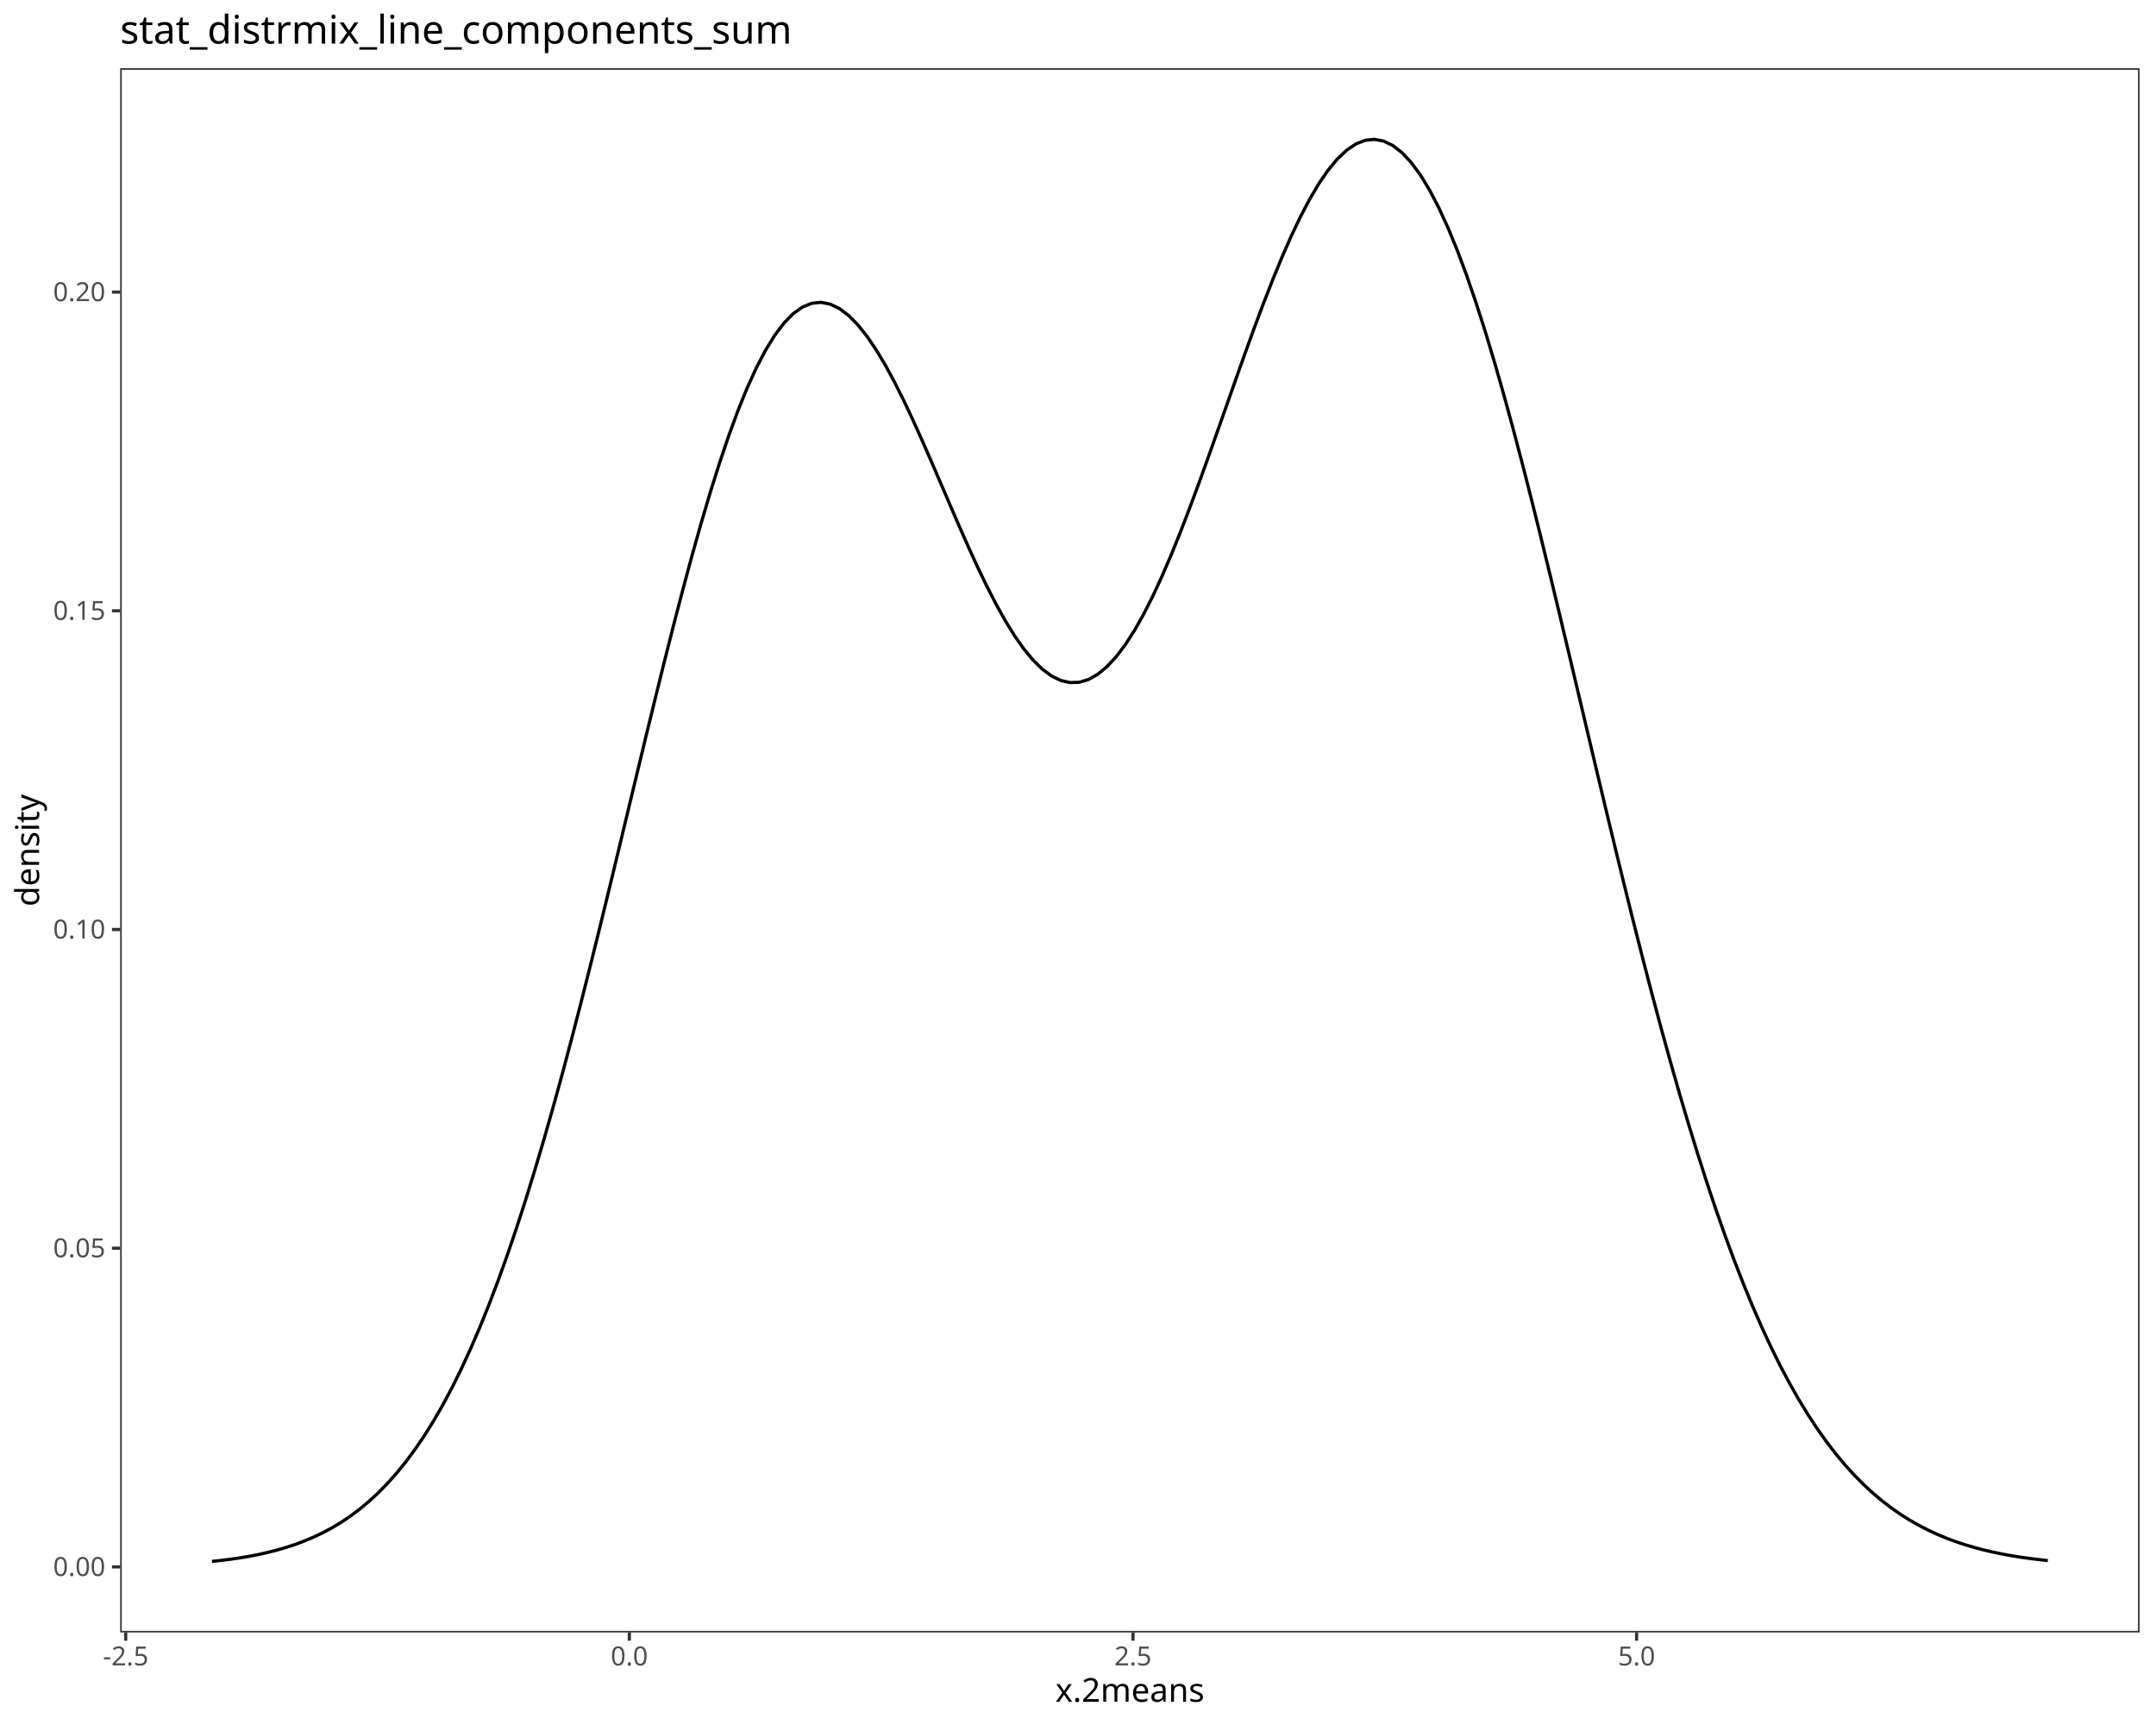
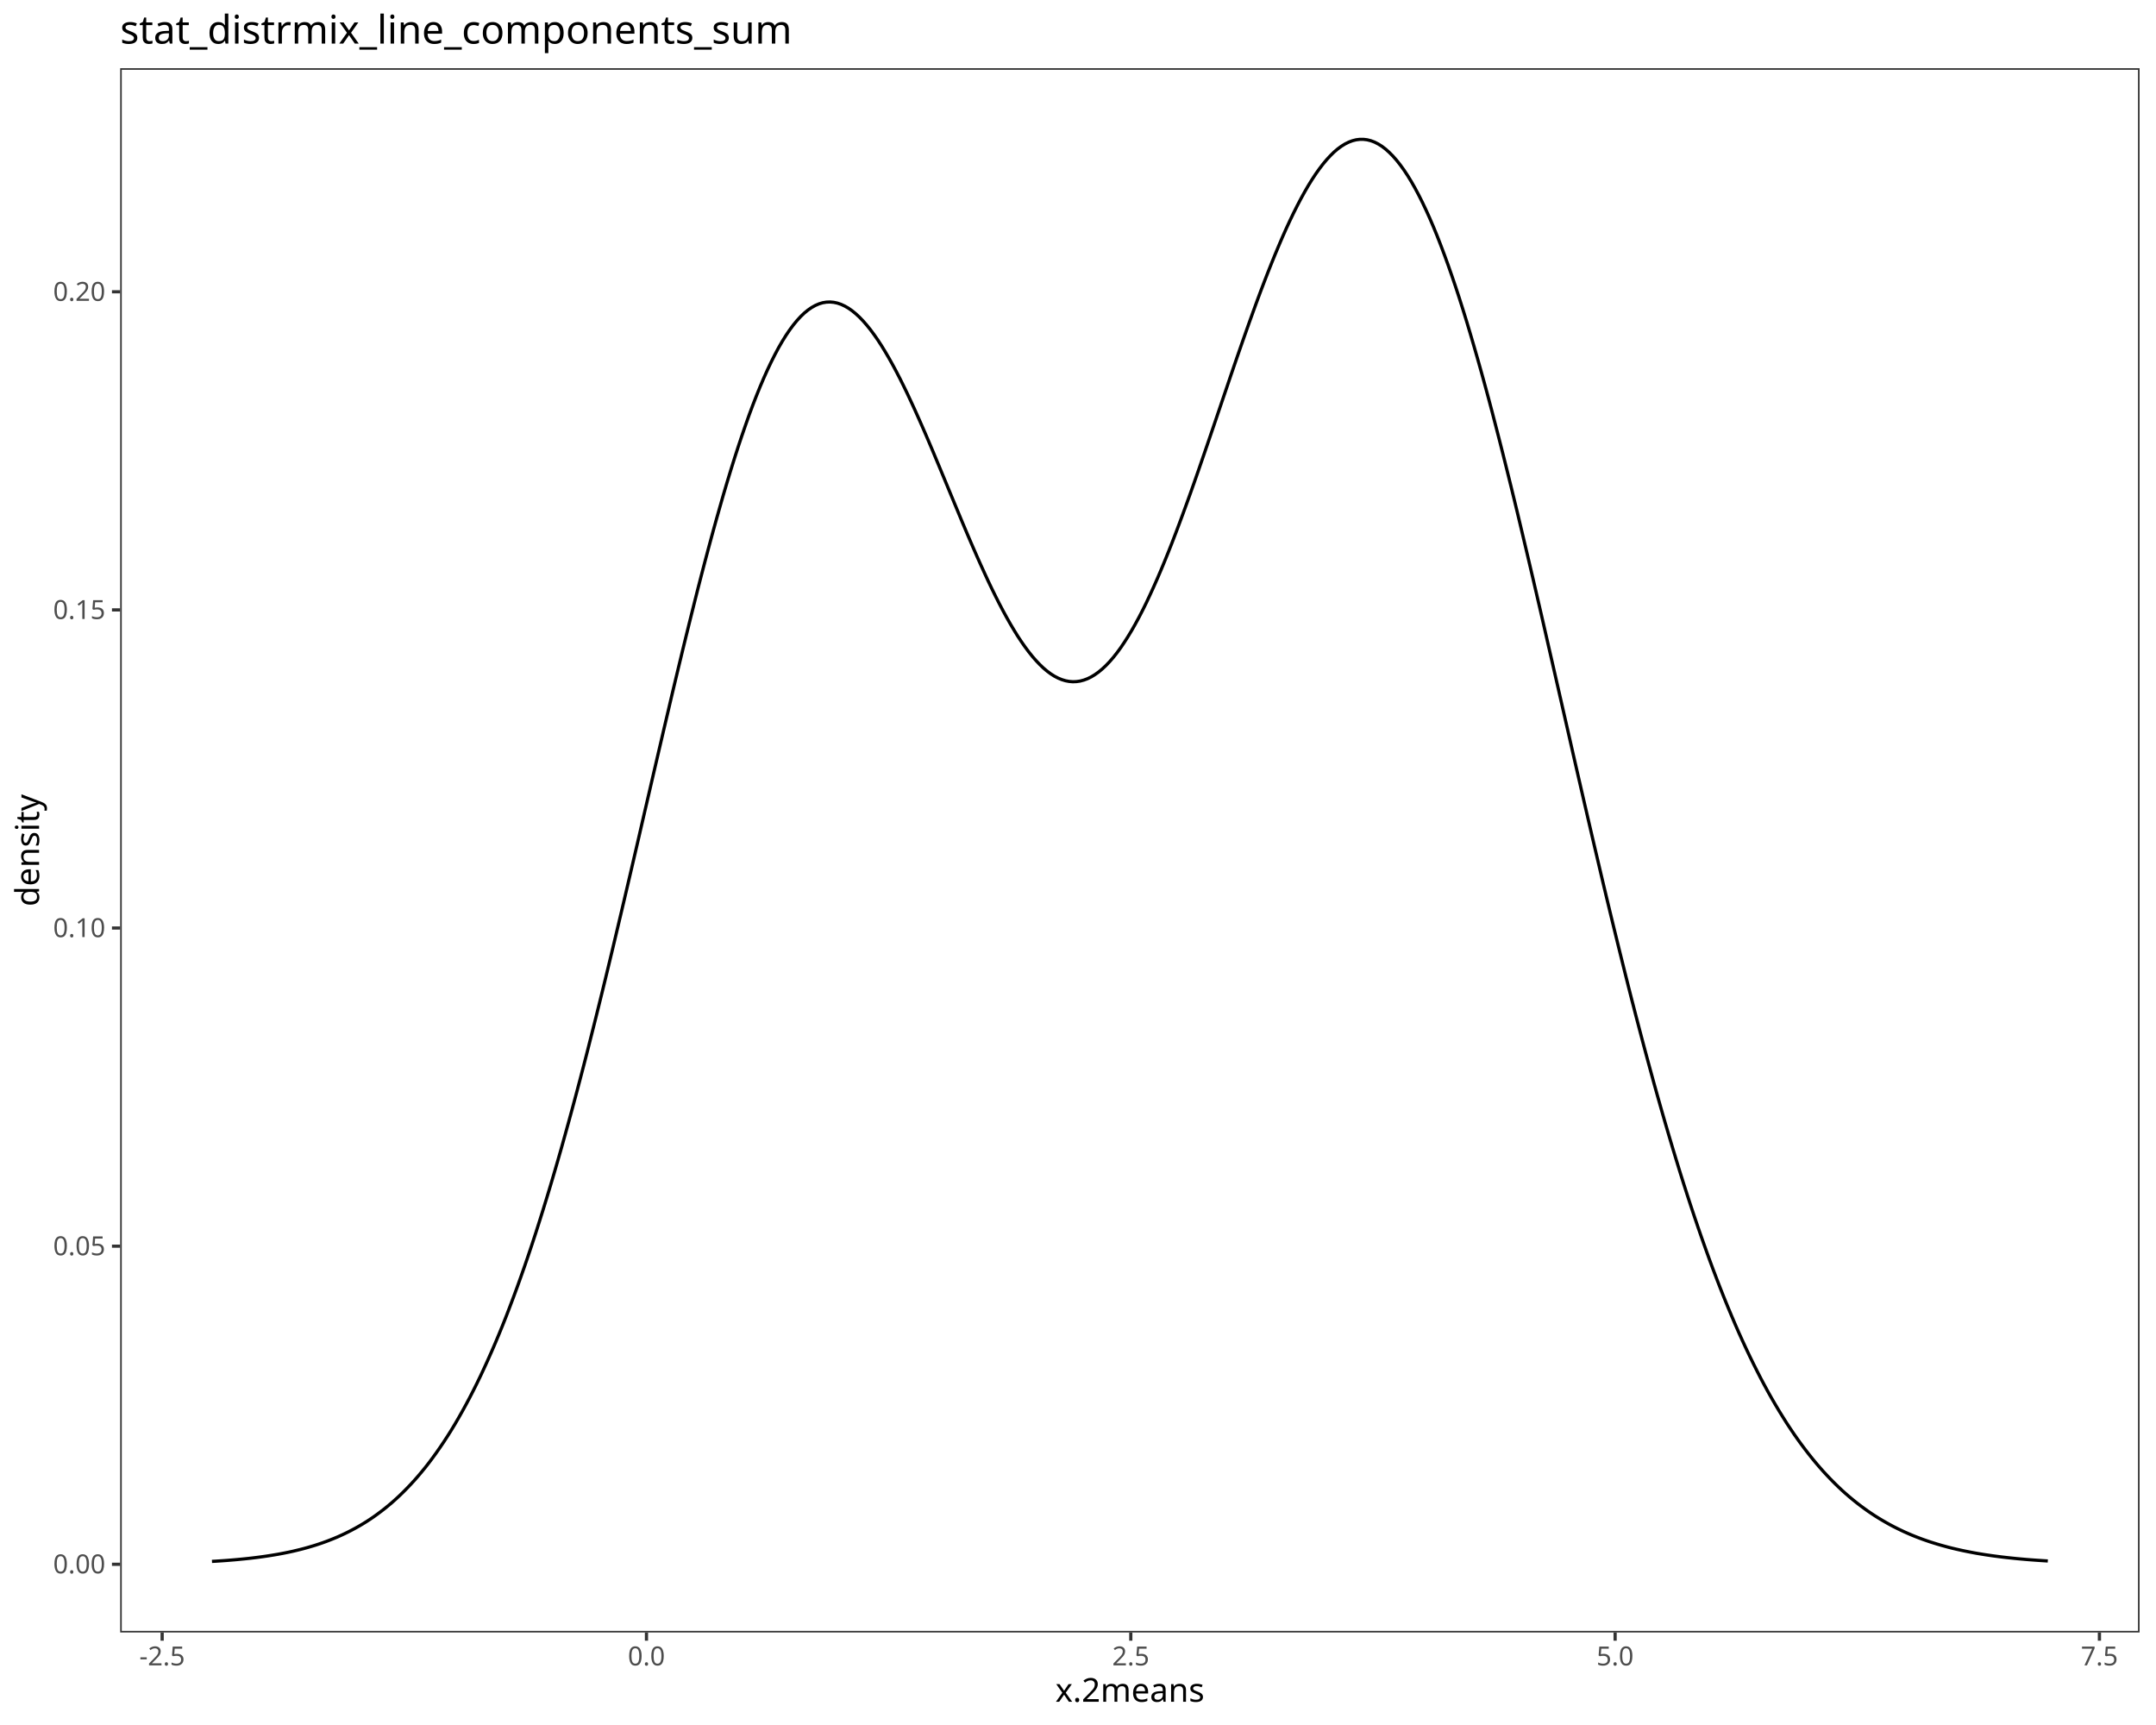
<svg xmlns="http://www.w3.org/2000/svg" class="svglite" data-engine-version="2.0" width="720.00pt" height="576.00pt" viewBox="0 0 720.00 576.00">
  <defs>
    <style type="text/css">
    .svglite line, .svglite polyline, .svglite polygon, .svglite path, .svglite rect, .svglite circle {
      fill: none;
      stroke: #000000;
      stroke-linecap: round;
      stroke-linejoin: round;
      stroke-miterlimit: 10.00;
    }
  </style>
  </defs>
  <rect width="100%" height="100%" style="stroke: none; fill: #FFFFFF;" />
  <defs>
    <clipPath id="cpMC4wMHw3MjAuMDB8MC4wMHw1NzYuMDA=">
      <rect x="0.00" y="0.00" width="720.00" height="576.00" />
    </clipPath>
  </defs>
  <g clip-path="url(#cpMC4wMHw3MjAuMDB8MC4wMHw1NzYuMDA=)">
    <rect x="0.00" y="0.00" width="720.00" height="576.00" style="stroke-width: 1.07; stroke: #FFFFFF; fill: #FFFFFF;" />
  </g>
  <defs>
    <clipPath id="cpNDAuMTN8NzE0LjUyfDIyLjc4fDU0NS4xMQ==">
      <rect x="40.13" y="22.78" width="674.39" height="522.33" />
    </clipPath>
  </defs>
  <g clip-path="url(#cpNDAuMTN8NzE0LjUyfDIyLjc4fDU0NS4xMQ==)">
    <rect x="40.13" y="22.78" width="674.39" height="522.33" style="stroke-width: 1.07; stroke: none; fill: #FFFFFF;" />
-     <polyline points="70.79,521.37 73.87,521.04 76.95,520.65 80.03,520.21 83.11,519.69 86.19,519.10 89.27,518.41 92.35,517.63 95.43,516.74 98.51,515.73 101.59,514.58 104.68,513.28 107.76,511.82 110.84,510.17 113.92,508.32 117.00,506.25 120.08,503.94 123.16,501.38 126.24,498.54 129.32,495.41 132.40,491.96 135.48,488.17 138.56,484.02 141.65,479.50 144.73,474.58 147.81,469.24 150.89,463.48 153.97,457.27 157.05,450.60 160.13,443.47 163.21,435.86 166.29,427.78 169.37,419.22 172.45,410.18 175.53,400.67 178.61,390.71 181.70,380.31 184.78,369.49 187.86,358.28 190.94,346.70 194.02,334.81 197.10,322.63 200.18,310.21 203.26,297.60 206.34,284.86 209.42,272.05 212.50,259.23 215.58,246.47 218.67,233.83 221.75,221.38 224.83,209.20 227.91,197.36 230.99,185.93 234.07,174.97 237.15,164.57 240.23,154.77 243.31,145.65 246.39,137.27 249.47,129.66 252.55,122.89 255.63,116.98 258.72,111.97 261.80,107.89 264.88,104.74 267.96,102.54 271.04,101.28 274.12,100.95 277.20,101.54 280.28,103.01 283.36,105.32 286.44,108.43 289.52,112.28 292.60,116.82 295.69,121.98 298.77,127.67 301.85,133.83 304.93,140.37 308.01,147.21 311.09,154.25 314.17,161.40 317.25,168.58 320.33,175.70 323.41,182.66 326.49,189.38 329.57,195.78 332.66,201.78 335.74,207.31 338.82,212.29 341.90,216.67 344.98,220.40 348.06,223.42 351.14,225.70 354.22,227.21 357.30,227.92 360.38,227.82 363.46,226.91 366.54,225.18 369.62,222.65 372.71,219.34 375.79,215.28 378.87,210.50 381.95,205.04 385.03,198.95 388.11,192.29 391.19,185.12 394.27,177.49 397.35,169.49 400.43,161.19 403.51,152.66 406.59,143.98 409.68,135.23 412.76,126.49 415.84,117.84 418.92,109.37 422.00,101.15 425.08,93.27 428.16,85.78 431.24,78.77 434.32,72.31 437.40,66.45 440.48,61.25 443.56,56.77 446.64,53.05 449.73,50.14 452.81,48.06 455.89,46.85 458.97,46.53 462.05,47.10 465.13,48.59 468.21,50.99 471.29,54.29 474.37,58.48 477.45,63.54 480.53,69.45 483.61,76.18 486.70,83.69 489.78,91.95 492.86,100.90 495.94,110.51 499.02,120.71 502.10,131.46 505.18,142.69 508.26,154.35 511.34,166.39 514.42,178.74 517.50,191.34 520.58,204.13 523.66,217.05 526.75,230.06 529.83,243.08 532.91,256.07 535.99,268.99 539.07,281.77 542.15,294.38 545.23,306.78 548.31,318.92 551.39,330.78 554.47,342.32 557.55,353.52 560.63,364.35 563.72,374.79 566.80,384.83 569.88,394.46 572.96,403.66 576.04,412.43 579.12,420.77 582.20,428.68 585.28,436.15 588.36,443.20 591.44,449.83 594.52,456.05 597.60,461.86 600.68,467.29 603.77,472.34 606.85,477.03 609.93,481.37 613.01,485.39 616.09,489.09 619.17,492.49 622.25,495.60 625.33,498.45 628.41,501.06 631.49,503.43 634.57,505.58 637.65,507.53 640.74,509.29 643.82,510.88 646.90,512.31 649.98,513.60 653.06,514.75 656.14,515.78 659.22,516.69 662.30,517.51 665.38,518.23 668.46,518.87 671.54,519.44 674.62,519.94 677.70,520.37 680.79,520.76 683.87,521.10 " style="stroke-width: 1.07; stroke-linecap: butt;" />
+     <polyline points="70.79,521.37 72.02,521.30 73.24,521.22 74.47,521.14 75.70,521.05 76.93,520.95 78.16,520.85 79.39,520.74 80.62,520.62 81.84,520.50 83.07,520.37 84.30,520.23 85.53,520.08 86.76,519.92 87.99,519.75 89.22,519.57 90.44,519.38 91.67,519.18 92.90,518.97 94.13,518.74 95.36,518.50 96.59,518.25 97.82,517.98 99.04,517.69 100.27,517.39 101.50,517.07 102.73,516.73 103.96,516.37 105.19,516.00 106.42,515.60 107.65,515.18 108.87,514.74 110.10,514.27 111.33,513.78 112.56,513.27 113.79,512.72 115.02,512.15 116.25,511.55 117.47,510.92 118.70,510.26 119.93,509.57 121.16,508.84 122.39,508.08 123.62,507.28 124.85,506.44 126.07,505.56 127.30,504.64 128.53,503.69 129.76,502.68 130.99,501.64 132.22,500.54 133.45,499.40 134.67,498.21 135.90,496.97 137.13,495.68 138.36,494.34 139.59,492.94 140.82,491.48 142.05,489.97 143.28,488.40 144.50,486.77 145.73,485.07 146.96,483.31 148.19,481.49 149.42,479.60 150.65,477.65 151.88,475.62 153.10,473.53 154.33,471.36 155.56,469.12 156.79,466.81 158.02,464.42 159.25,461.96 160.48,459.42 161.70,456.81 162.93,454.11 164.16,451.34 165.39,448.49 166.62,445.55 167.85,442.54 169.08,439.44 170.30,436.26 171.53,433.00 172.76,429.66 173.99,426.23 175.22,422.73 176.45,419.14 177.68,415.47 178.91,411.72 180.13,407.89 181.36,403.97 182.59,399.98 183.82,395.91 185.05,391.76 186.28,387.54 187.51,383.24 188.73,378.87 189.96,374.43 191.19,369.92 192.42,365.34 193.65,360.69 194.88,355.98 196.11,351.21 197.33,346.38 198.56,341.50 199.79,336.56 201.02,331.57 202.25,326.53 203.48,321.45 204.71,316.33 205.93,311.18 207.16,305.99 208.39,300.77 209.62,295.52 210.85,290.26 212.08,284.97 213.31,279.68 214.53,274.37 215.76,269.06 216.99,263.76 218.22,258.45 219.45,253.16 220.68,247.88 221.91,242.62 223.14,237.39 224.36,232.18 225.59,227.01 226.82,221.88 228.05,216.79 229.28,211.76 230.51,206.78 231.74,201.86 232.96,197.00 234.19,192.22 235.42,187.51 236.65,182.88 237.88,178.33 239.11,173.88 240.34,169.52 241.56,165.26 242.79,161.11 244.02,157.06 245.25,153.13 246.48,149.31 247.71,145.62 248.94,142.05 250.16,138.61 251.39,135.30 252.62,132.13 253.85,129.10 255.08,126.21 256.31,123.47 257.54,120.88 258.77,118.43 259.99,116.14 261.22,114.01 262.45,112.03 263.68,110.21 264.91,108.55 266.14,107.05 267.37,105.71 268.59,104.54 269.82,103.53 271.05,102.68 272.28,101.99 273.51,101.46 274.74,101.09 275.97,100.89 277.19,100.84 278.42,100.95 279.65,101.21 280.88,101.63 282.11,102.20 283.34,102.91 284.57,103.77 285.79,104.77 287.02,105.91 288.25,107.19 289.48,108.60 290.71,110.13 291.94,111.79 293.17,113.56 294.40,115.45 295.62,117.45 296.85,119.55 298.08,121.75 299.31,124.04 300.54,126.42 301.77,128.89 303.00,131.43 304.22,134.04 305.45,136.71 306.68,139.45 307.91,142.23 309.14,145.06 310.37,147.93 311.60,150.84 312.82,153.77 314.05,156.72 315.28,159.69 316.51,162.66 317.74,165.63 318.97,168.60 320.20,171.56 321.42,174.50 322.65,177.41 323.88,180.30 325.11,183.14 326.34,185.95 327.57,188.70 328.80,191.40 330.02,194.05 331.25,196.62 332.48,199.13 333.71,201.55 334.94,203.90 336.17,206.16 337.40,208.33 338.63,210.40 339.85,212.38 341.08,214.24 342.31,216.00 343.54,217.65 344.77,219.19 346.00,220.60 347.23,221.89 348.45,223.06 349.68,224.10 350.91,225.01 352.14,225.79 353.37,226.43 354.60,226.94 355.83,227.31 357.05,227.54 358.28,227.64 359.51,227.59 360.74,227.41 361.97,227.08 363.20,226.62 364.43,226.01 365.65,225.27 366.88,224.39 368.11,223.37 369.34,222.22 370.57,220.93 371.80,219.51 373.03,217.96 374.26,216.28 375.48,214.47 376.71,212.54 377.94,210.50 379.17,208.33 380.40,206.06 381.63,203.67 382.86,201.17 384.08,198.58 385.31,195.88 386.54,193.10 387.77,190.22 389.00,187.25 390.23,184.21 391.46,181.09 392.68,177.90 393.91,174.64 395.14,171.32 396.37,167.95 397.60,164.53 398.83,161.06 400.06,157.55 401.28,154.01 402.51,150.44 403.74,146.85 404.97,143.24 406.20,139.62 407.43,135.99 408.66,132.37 409.89,128.75 411.11,125.15 412.34,121.56 413.57,117.99 414.80,114.46 416.03,110.96 417.26,107.50 418.49,104.09 419.71,100.73 420.94,97.42 422.17,94.18 423.40,91.01 424.63,87.91 425.86,84.88 427.09,81.94 428.31,79.09 429.54,76.33 430.77,73.67 432.00,71.11 433.23,68.66 434.46,66.31 435.69,64.08 436.91,61.97 438.14,59.98 439.37,58.11 440.60,56.38 441.83,54.77 443.06,53.30 444.29,51.97 445.51,50.77 446.74,49.72 447.97,48.82 449.20,48.06 450.43,47.45 451.66,46.99 452.89,46.68 454.12,46.53 455.34,46.53 456.57,46.68 457.80,46.99 459.03,47.45 460.26,48.08 461.49,48.85 462.72,49.79 463.94,50.88 465.17,52.12 466.40,53.52 467.63,55.08 468.86,56.78 470.09,58.64 471.32,60.65 472.54,62.80 473.77,65.10 475.00,67.55 476.23,70.14 477.46,72.86 478.69,75.73 479.92,78.73 481.14,81.86 482.37,85.12 483.60,88.51 484.83,92.02 486.06,95.64 487.29,99.39 488.52,103.25 489.75,107.22 490.97,111.29 492.20,115.47 493.43,119.74 494.66,124.11 495.89,128.57 497.12,133.11 498.35,137.74 499.57,142.45 500.80,147.22 502.03,152.07 503.26,156.99 504.49,161.96 505.72,166.99 506.95,172.08 508.17,177.21 509.40,182.39 510.63,187.61 511.86,192.86 513.09,198.15 514.32,203.46 515.55,208.80 516.77,214.15 518.00,219.52 519.23,224.90 520.46,230.29 521.69,235.68 522.92,241.07 524.15,246.46 525.37,251.84 526.60,257.21 527.83,262.56 529.06,267.90 530.29,273.21 531.52,278.50 532.75,283.76 533.98,288.99 535.20,294.18 536.43,299.34 537.66,304.46 538.89,309.53 540.12,314.56 541.35,319.54 542.58,324.48 543.80,329.36 545.03,334.19 546.26,338.96 547.49,343.67 548.72,348.33 549.95,352.92 551.18,357.45 552.40,361.91 553.63,366.31 554.86,370.64 556.09,374.91 557.32,379.10 558.55,383.23 559.78,387.28 561.00,391.26 562.23,395.17 563.46,399.00 564.69,402.77 565.92,406.45 567.15,410.07 568.38,413.61 569.61,417.07 570.83,420.46 572.06,423.78 573.29,427.02 574.52,430.19 575.75,433.29 576.98,436.31 578.21,439.25 579.43,442.13 580.66,444.93 581.89,447.66 583.12,450.32 584.35,452.91 585.58,455.43 586.81,457.88 588.03,460.27 589.26,462.58 590.49,464.84 591.72,467.02 592.95,469.14 594.18,471.20 595.41,473.19 596.63,475.13 597.86,477.00 599.09,478.82 600.32,480.58 601.55,482.28 602.78,483.92 604.01,485.51 605.24,487.05 606.46,488.53 607.69,489.96 608.92,491.35 610.15,492.68 611.38,493.97 612.61,495.21 613.84,496.41 615.06,497.56 616.29,498.67 617.52,499.74 618.75,500.76 619.98,501.75 621.21,502.70 622.44,503.61 623.66,504.49 624.89,505.33 626.12,506.14 627.35,506.91 628.58,507.65 629.81,508.36 631.04,509.05 632.26,509.70 633.49,510.32 634.72,510.92 635.95,511.50 637.18,512.04 638.41,512.57 639.64,513.07 640.86,513.54 642.09,514.00 643.32,514.43 644.55,514.85 645.78,515.24 647.01,515.62 648.24,515.98 649.47,516.32 650.69,516.65 651.92,516.96 653.15,517.25 654.38,517.53 655.61,517.80 656.84,518.05 658.07,518.29 659.29,518.52 660.52,518.74 661.75,518.94 662.98,519.14 664.21,519.32 665.44,519.50 666.67,519.66 667.89,519.82 669.12,519.97 670.35,520.11 671.58,520.24 672.81,520.37 674.04,520.49 675.27,520.60 676.49,520.71 677.72,520.81 678.95,520.90 680.18,520.99 681.41,521.07 682.64,521.15 683.87,521.23 " style="stroke-width: 1.07; stroke-linecap: butt;" />
    <rect x="40.13" y="22.78" width="674.39" height="522.33" style="stroke-width: 1.07; stroke: #333333;" />
  </g>
  <g clip-path="url(#cpMC4wMHw3MjAuMDB8MC4wMHw1NzYuMDA=)">
-     <text x="35.20" y="526.23" text-anchor="end" style="font-size: 8.80px; fill: #4D4D4D; font-family: sans;" textLength="17.13px" lengthAdjust="spacingAndGlyphs">0.00</text>
-     <text x="35.20" y="419.82" text-anchor="end" style="font-size: 8.80px; fill: #4D4D4D; font-family: sans;" textLength="17.13px" lengthAdjust="spacingAndGlyphs">0.05</text>
-     <text x="35.20" y="313.40" text-anchor="end" style="font-size: 8.80px; fill: #4D4D4D; font-family: sans;" textLength="17.13px" lengthAdjust="spacingAndGlyphs">0.10</text>
-     <text x="35.20" y="206.98" text-anchor="end" style="font-size: 8.80px; fill: #4D4D4D; font-family: sans;" textLength="17.13px" lengthAdjust="spacingAndGlyphs">0.15</text>
-     <text x="35.20" y="100.56" text-anchor="end" style="font-size: 8.80px; fill: #4D4D4D; font-family: sans;" textLength="17.13px" lengthAdjust="spacingAndGlyphs">0.20</text>
-     <polyline points="37.39,523.21 40.13,523.21 " style="stroke-width: 1.07; stroke: #333333; stroke-linecap: butt;" />
-     <polyline points="37.39,416.79 40.13,416.79 " style="stroke-width: 1.07; stroke: #333333; stroke-linecap: butt;" />
-     <polyline points="37.39,310.37 40.13,310.37 " style="stroke-width: 1.07; stroke: #333333; stroke-linecap: butt;" />
-     <polyline points="37.39,203.95 40.13,203.95 " style="stroke-width: 1.07; stroke: #333333; stroke-linecap: butt;" />
-     <polyline points="37.39,97.54 40.13,97.54 " style="stroke-width: 1.07; stroke: #333333; stroke-linecap: butt;" />
-     <polyline points="41.98,547.85 41.98,545.11 " style="stroke-width: 1.07; stroke: #333333; stroke-linecap: butt;" />
-     <polyline points="210.17,547.85 210.17,545.11 " style="stroke-width: 1.07; stroke: #333333; stroke-linecap: butt;" />
-     <polyline points="378.36,547.85 378.36,545.11 " style="stroke-width: 1.07; stroke: #333333; stroke-linecap: butt;" />
-     <polyline points="546.55,547.85 546.55,545.11 " style="stroke-width: 1.07; stroke: #333333; stroke-linecap: butt;" />
-     <text x="41.98" y="556.10" text-anchor="middle" style="font-size: 8.80px; fill: #4D4D4D; font-family: sans;" textLength="15.16px" lengthAdjust="spacingAndGlyphs">-2.5</text>
-     <text x="210.17" y="556.10" text-anchor="middle" style="font-size: 8.80px; fill: #4D4D4D; font-family: sans;" textLength="12.23px" lengthAdjust="spacingAndGlyphs">0.0</text>
-     <text x="378.36" y="556.10" text-anchor="middle" style="font-size: 8.80px; fill: #4D4D4D; font-family: sans;" textLength="12.23px" lengthAdjust="spacingAndGlyphs">2.5</text>
-     <text x="546.55" y="556.10" text-anchor="middle" style="font-size: 8.80px; fill: #4D4D4D; font-family: sans;" textLength="12.23px" lengthAdjust="spacingAndGlyphs">5.0</text>
+     <text x="35.20" y="525.36" text-anchor="end" style="font-size: 8.80px; fill: #4D4D4D; font-family: sans;" textLength="17.13px" lengthAdjust="spacingAndGlyphs">0.00</text>
+     <text x="35.20" y="419.14" text-anchor="end" style="font-size: 8.80px; fill: #4D4D4D; font-family: sans;" textLength="17.13px" lengthAdjust="spacingAndGlyphs">0.05</text>
+     <text x="35.20" y="312.91" text-anchor="end" style="font-size: 8.80px; fill: #4D4D4D; font-family: sans;" textLength="17.13px" lengthAdjust="spacingAndGlyphs">0.10</text>
+     <text x="35.20" y="206.69" text-anchor="end" style="font-size: 8.80px; fill: #4D4D4D; font-family: sans;" textLength="17.13px" lengthAdjust="spacingAndGlyphs">0.15</text>
+     <text x="35.20" y="100.46" text-anchor="end" style="font-size: 8.80px; fill: #4D4D4D; font-family: sans;" textLength="17.13px" lengthAdjust="spacingAndGlyphs">0.20</text>
+     <polyline points="37.39,522.33 40.13,522.33 " style="stroke-width: 1.07; stroke: #333333; stroke-linecap: butt;" />
+     <polyline points="37.39,416.11 40.13,416.11 " style="stroke-width: 1.07; stroke: #333333; stroke-linecap: butt;" />
+     <polyline points="37.39,309.88 40.13,309.88 " style="stroke-width: 1.07; stroke: #333333; stroke-linecap: butt;" />
+     <polyline points="37.39,203.66 40.13,203.66 " style="stroke-width: 1.07; stroke: #333333; stroke-linecap: butt;" />
+     <polyline points="37.39,97.43 40.13,97.43 " style="stroke-width: 1.07; stroke: #333333; stroke-linecap: butt;" />
+     <polyline points="54.15,547.85 54.15,545.11 " style="stroke-width: 1.07; stroke: #333333; stroke-linecap: butt;" />
+     <polyline points="215.89,547.85 215.89,545.11 " style="stroke-width: 1.07; stroke: #333333; stroke-linecap: butt;" />
+     <polyline points="377.63,547.85 377.63,545.11 " style="stroke-width: 1.07; stroke: #333333; stroke-linecap: butt;" />
+     <polyline points="539.37,547.85 539.37,545.11 " style="stroke-width: 1.07; stroke: #333333; stroke-linecap: butt;" />
+     <polyline points="701.11,547.85 701.11,545.11 " style="stroke-width: 1.07; stroke: #333333; stroke-linecap: butt;" />
+     <text x="54.15" y="556.10" text-anchor="middle" style="font-size: 8.80px; fill: #4D4D4D; font-family: sans;" textLength="15.16px" lengthAdjust="spacingAndGlyphs">-2.5</text>
+     <text x="215.89" y="556.10" text-anchor="middle" style="font-size: 8.80px; fill: #4D4D4D; font-family: sans;" textLength="12.23px" lengthAdjust="spacingAndGlyphs">0.0</text>
+     <text x="377.63" y="556.10" text-anchor="middle" style="font-size: 8.80px; fill: #4D4D4D; font-family: sans;" textLength="12.23px" lengthAdjust="spacingAndGlyphs">2.5</text>
+     <text x="539.37" y="556.10" text-anchor="middle" style="font-size: 8.80px; fill: #4D4D4D; font-family: sans;" textLength="12.23px" lengthAdjust="spacingAndGlyphs">5.0</text>
+     <text x="701.11" y="556.10" text-anchor="middle" style="font-size: 8.80px; fill: #4D4D4D; font-family: sans;" textLength="12.23px" lengthAdjust="spacingAndGlyphs">7.5</text>
    <text x="377.33" y="568.24" text-anchor="middle" style="font-size: 11.00px; font-family: sans;" textLength="47.70px" lengthAdjust="spacingAndGlyphs">x.2means</text>
    <text transform="translate(13.05,283.95) rotate(-90)" text-anchor="middle" style="font-size: 11.00px; font-family: sans;" textLength="34.86px" lengthAdjust="spacingAndGlyphs">density</text>
    <text x="40.13" y="14.56" style="font-size: 13.20px; font-family: sans;" textLength="213.55px" lengthAdjust="spacingAndGlyphs">stat_distrmix_line_components_sum</text>
  </g>
</svg>
